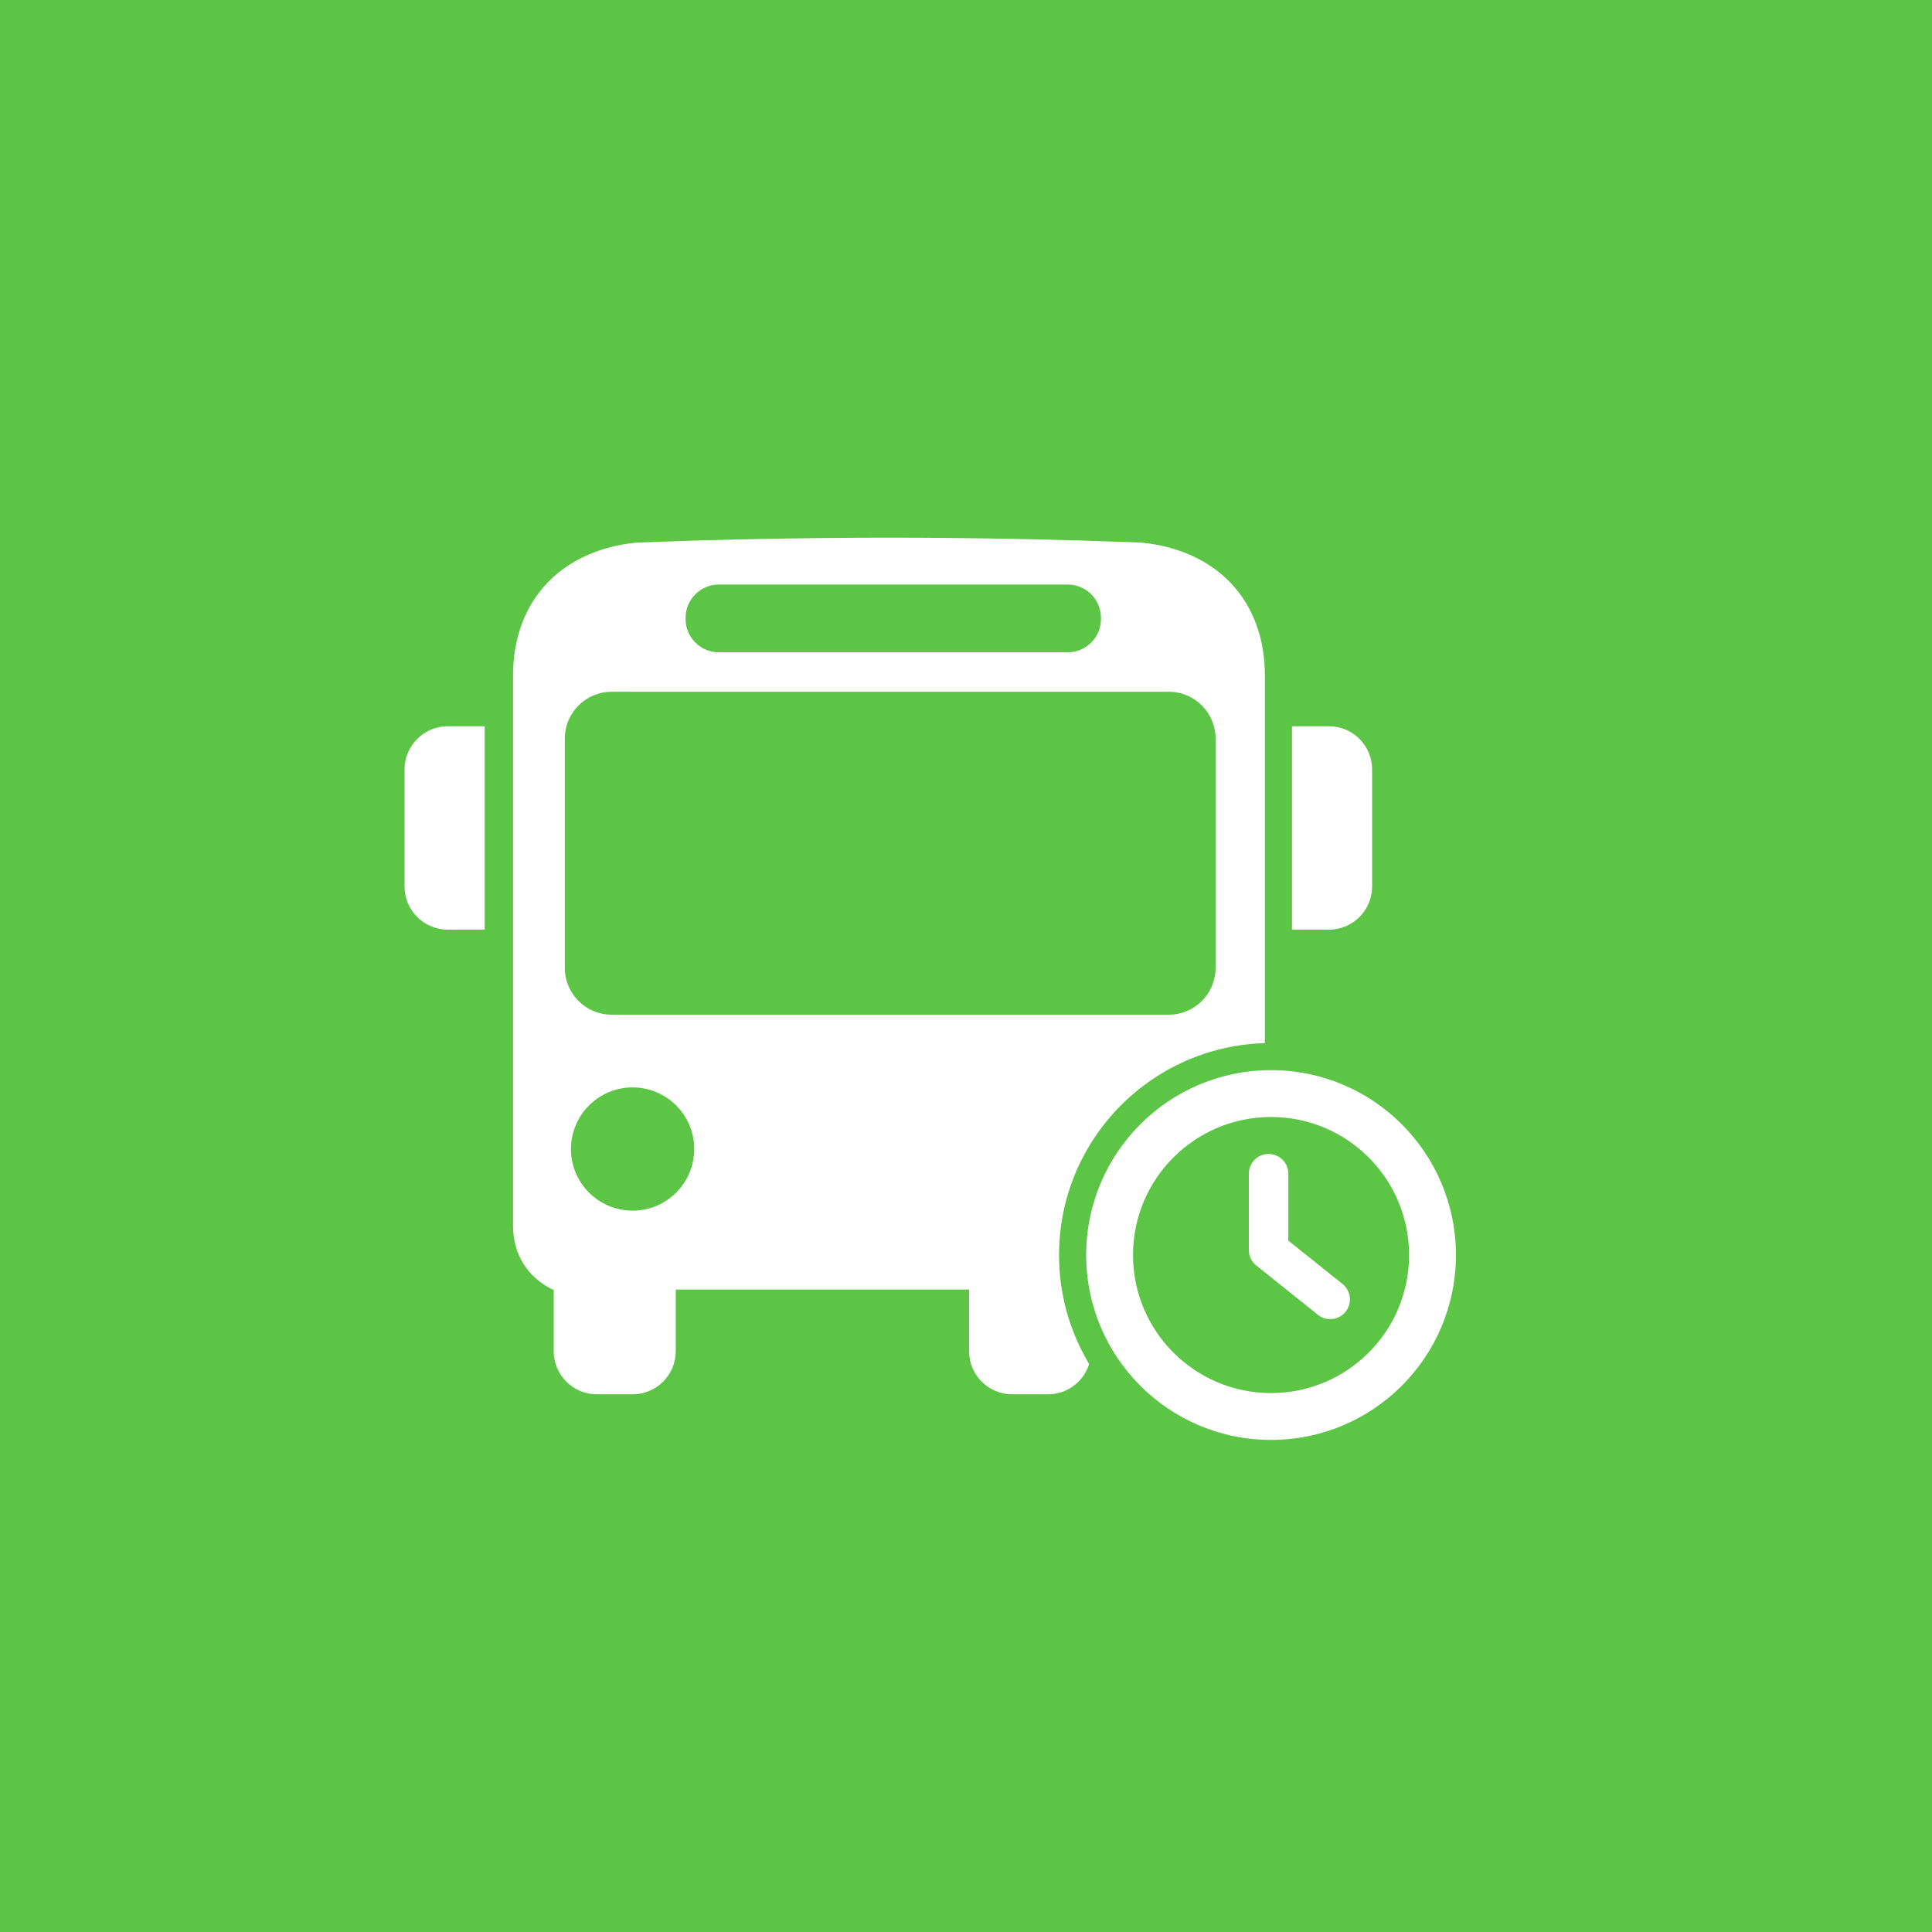
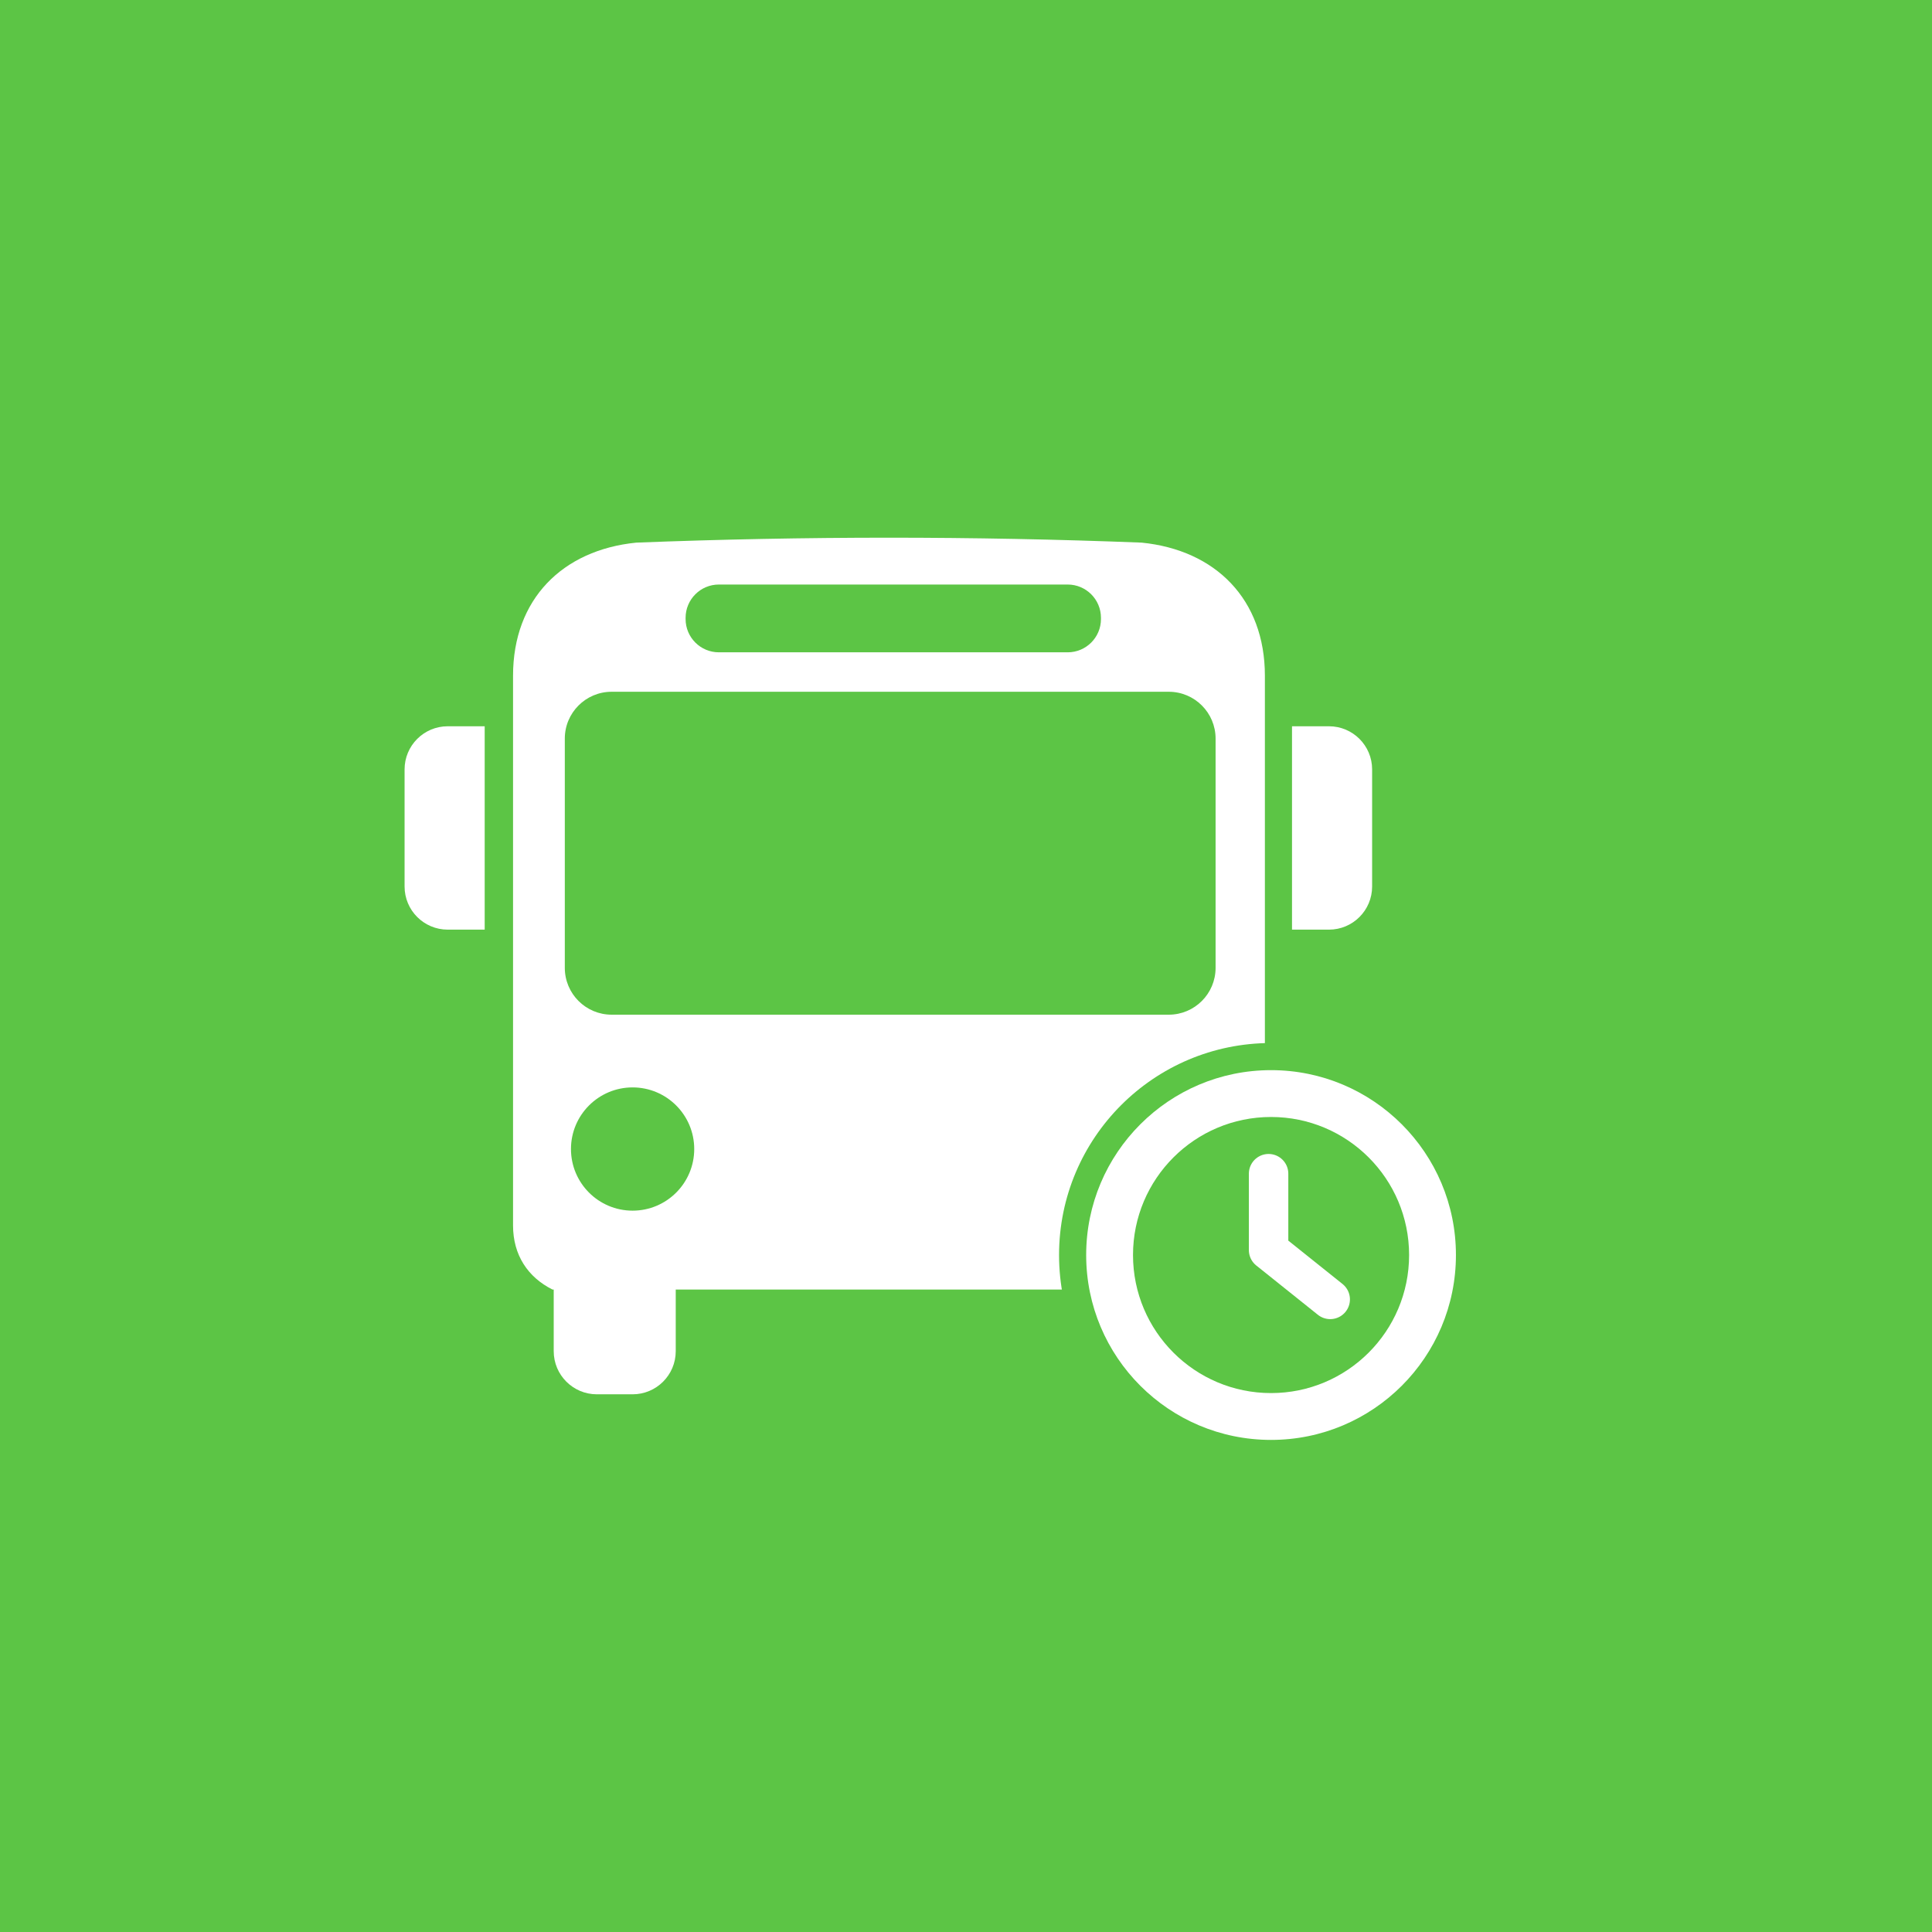
<svg xmlns="http://www.w3.org/2000/svg" viewBox="0 0 1254 1254">
  <rect width="1254" height="1254" fill="#5cc545" />
  <g transform="translate(125 125) scale(.8)">
    <defs>
      <mask id="m">
        <rect width="1254" height="1254" fill="#fff" />
        <circle cx="875" cy="862" r="172" fill="#000" />
      </mask>
    </defs>
    <g fill="#fff">
      <g mask="url(#m)">
        <path d="M260 392C260 330 300 290 360 284Q565 276 770 284C830 290 870 330 870 392V890H292C272 880 260 862 260 838z" />
-         <path d="M293 880h99v60a35 35 0 0 1-35 35h-29a35 35 0 0 1-35-35zM630 880h99v60a35 35 0 0 1-35 35h-29a35 35 0 0 1-35-35z" />
+         <path d="M293 880h99v60a35 35 0 0 1-35 35h-29a35 35 0 0 1-35-35z" />
      </g>
      <path d="M237 433h-30a35 35 0 0 0-35 35v95a35 35 0 0 0 35 35h30zM892 433h30a35 35 0 0 1 35 35v95a35 35 0 0 1-35 35h-30z" />
      <path fill-rule="evenodd" d="M875 712a150 150 0 1 0 0 300a150 150 0 1 0 0-300zm0 38a112 112 0 1 1 0 224a112 112 0 1 1 0-224z" />
    </g>
    <g fill="#5cc545">
      <rect x="400" y="318" width="337" height="55" rx="27" />
      <rect x="302" y="405" width="528" height="262" rx="38" />
      <circle cx="357" cy="776" r="50" />
    </g>
    <path d="M873 796V858l50 40" fill="none" stroke="#fff" stroke-width="32" stroke-linecap="round" stroke-linejoin="round" />
  </g>
</svg>
